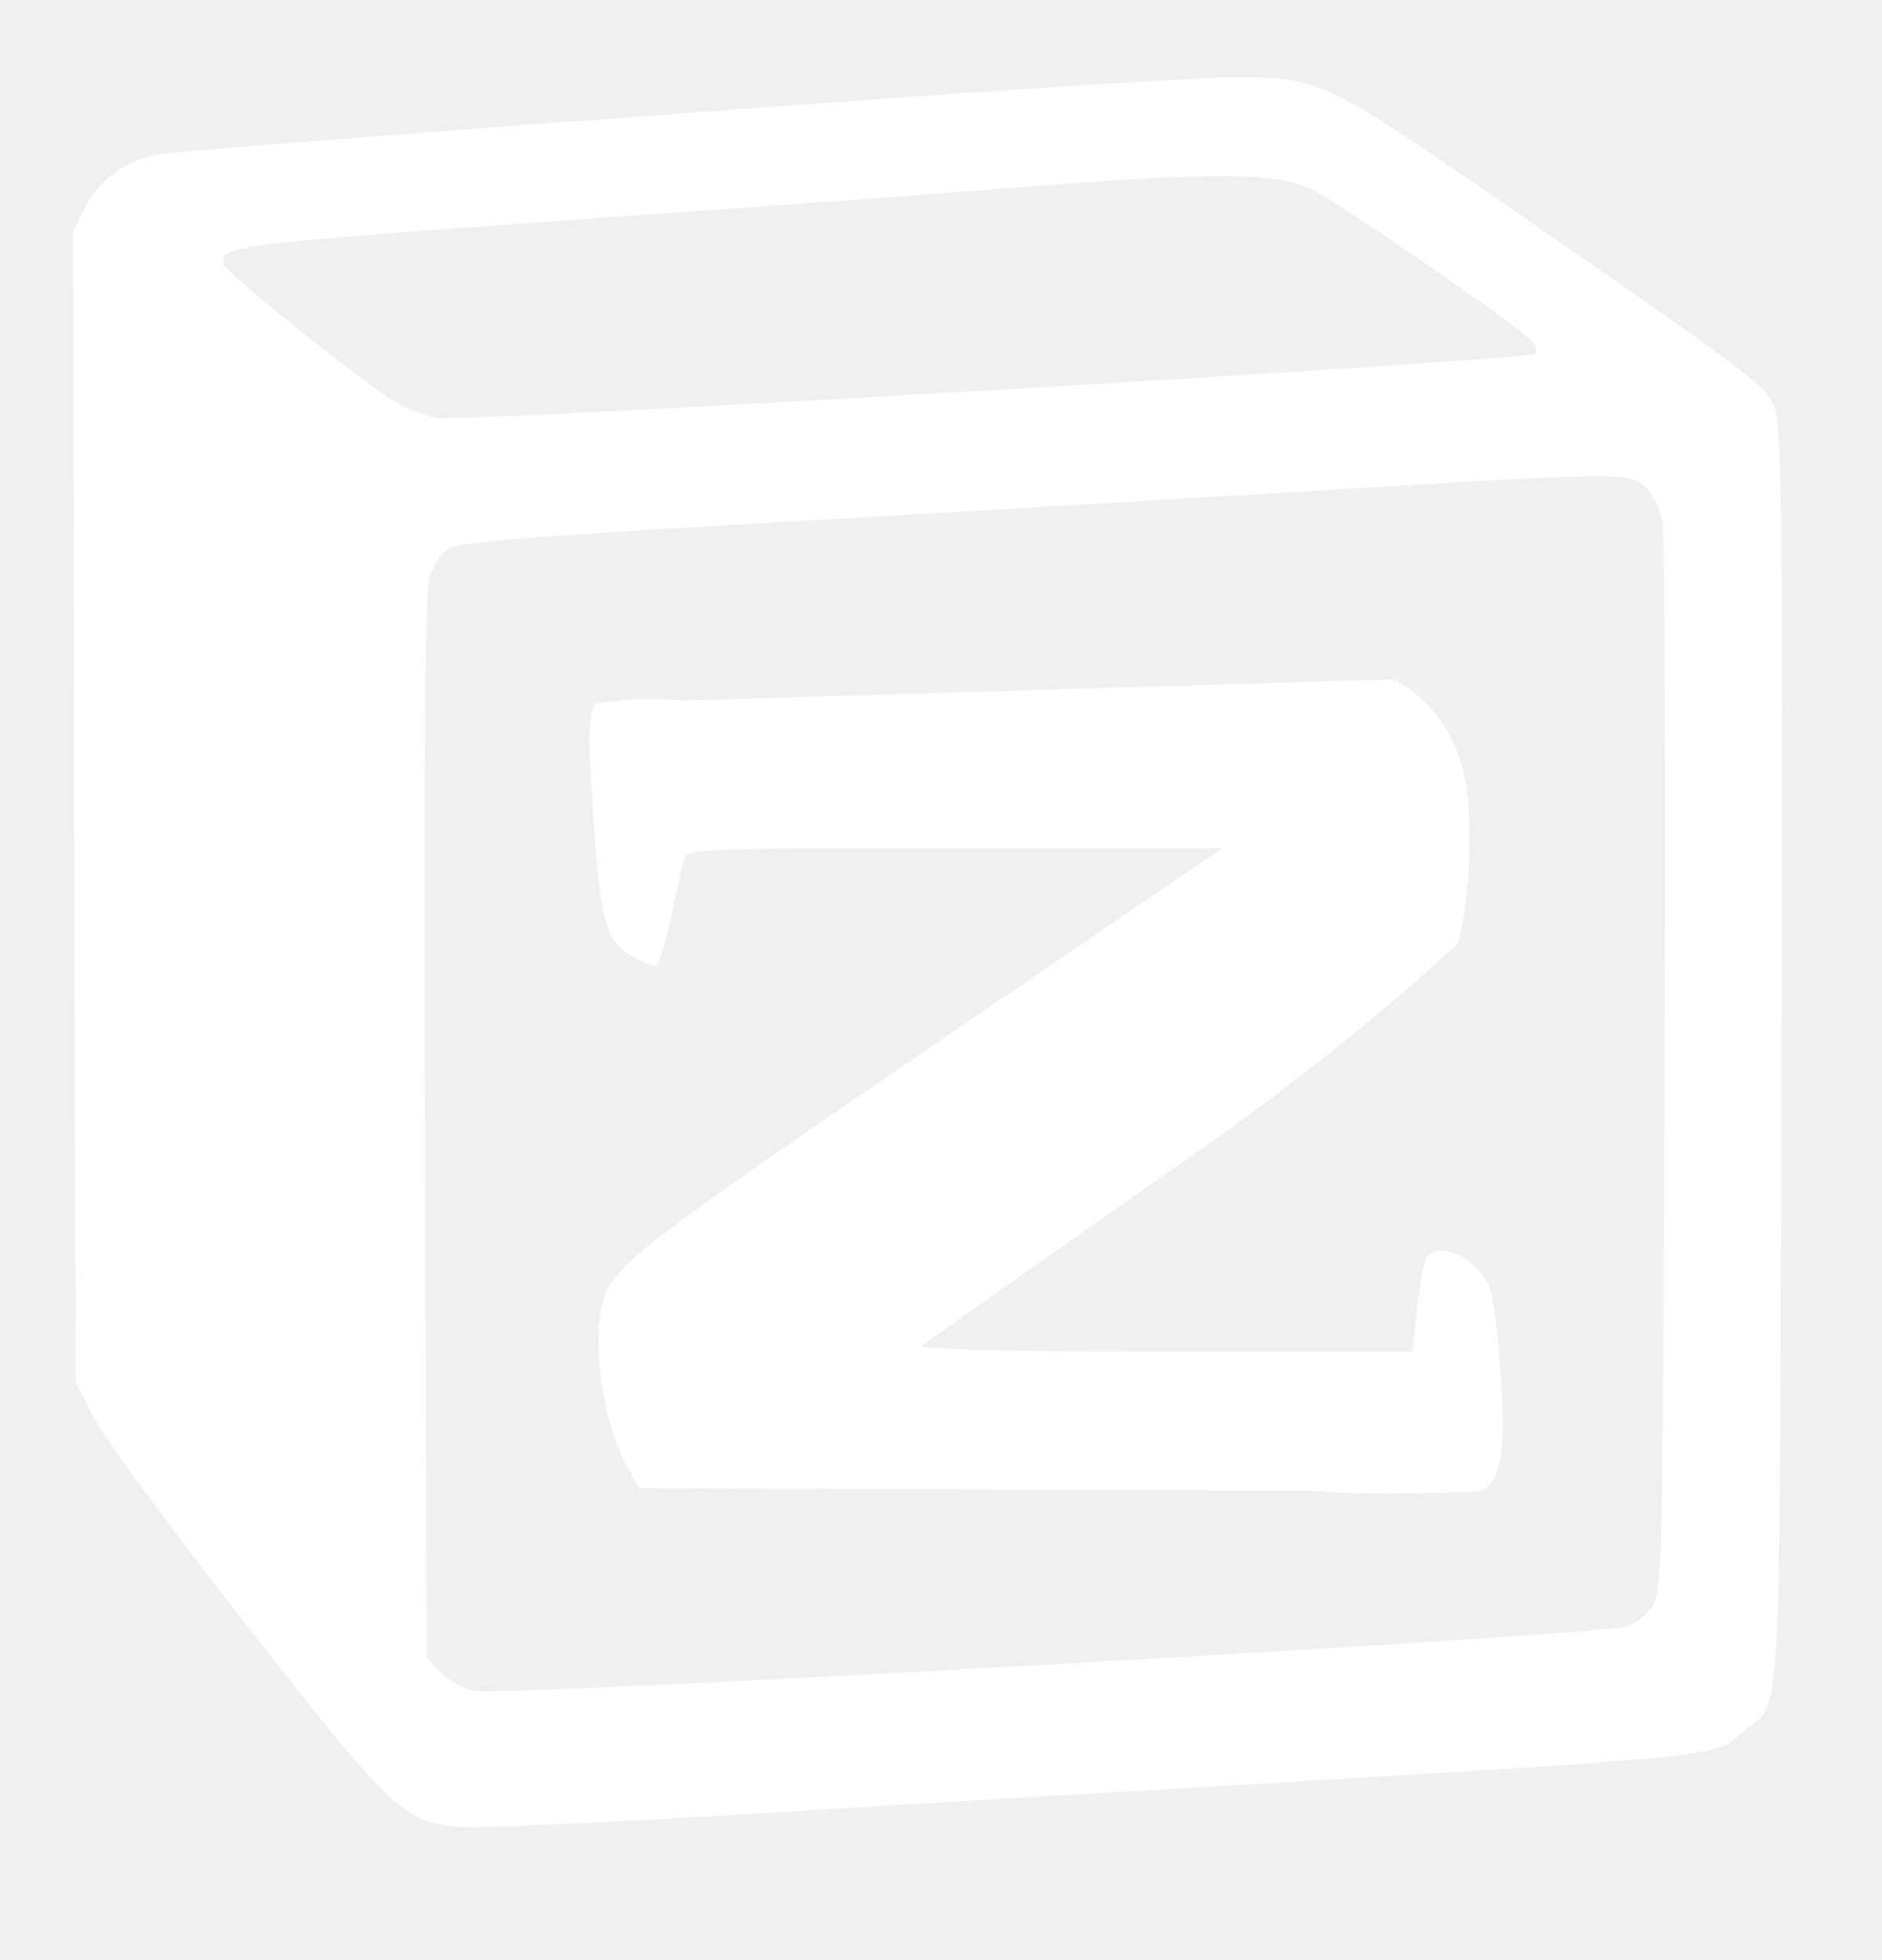
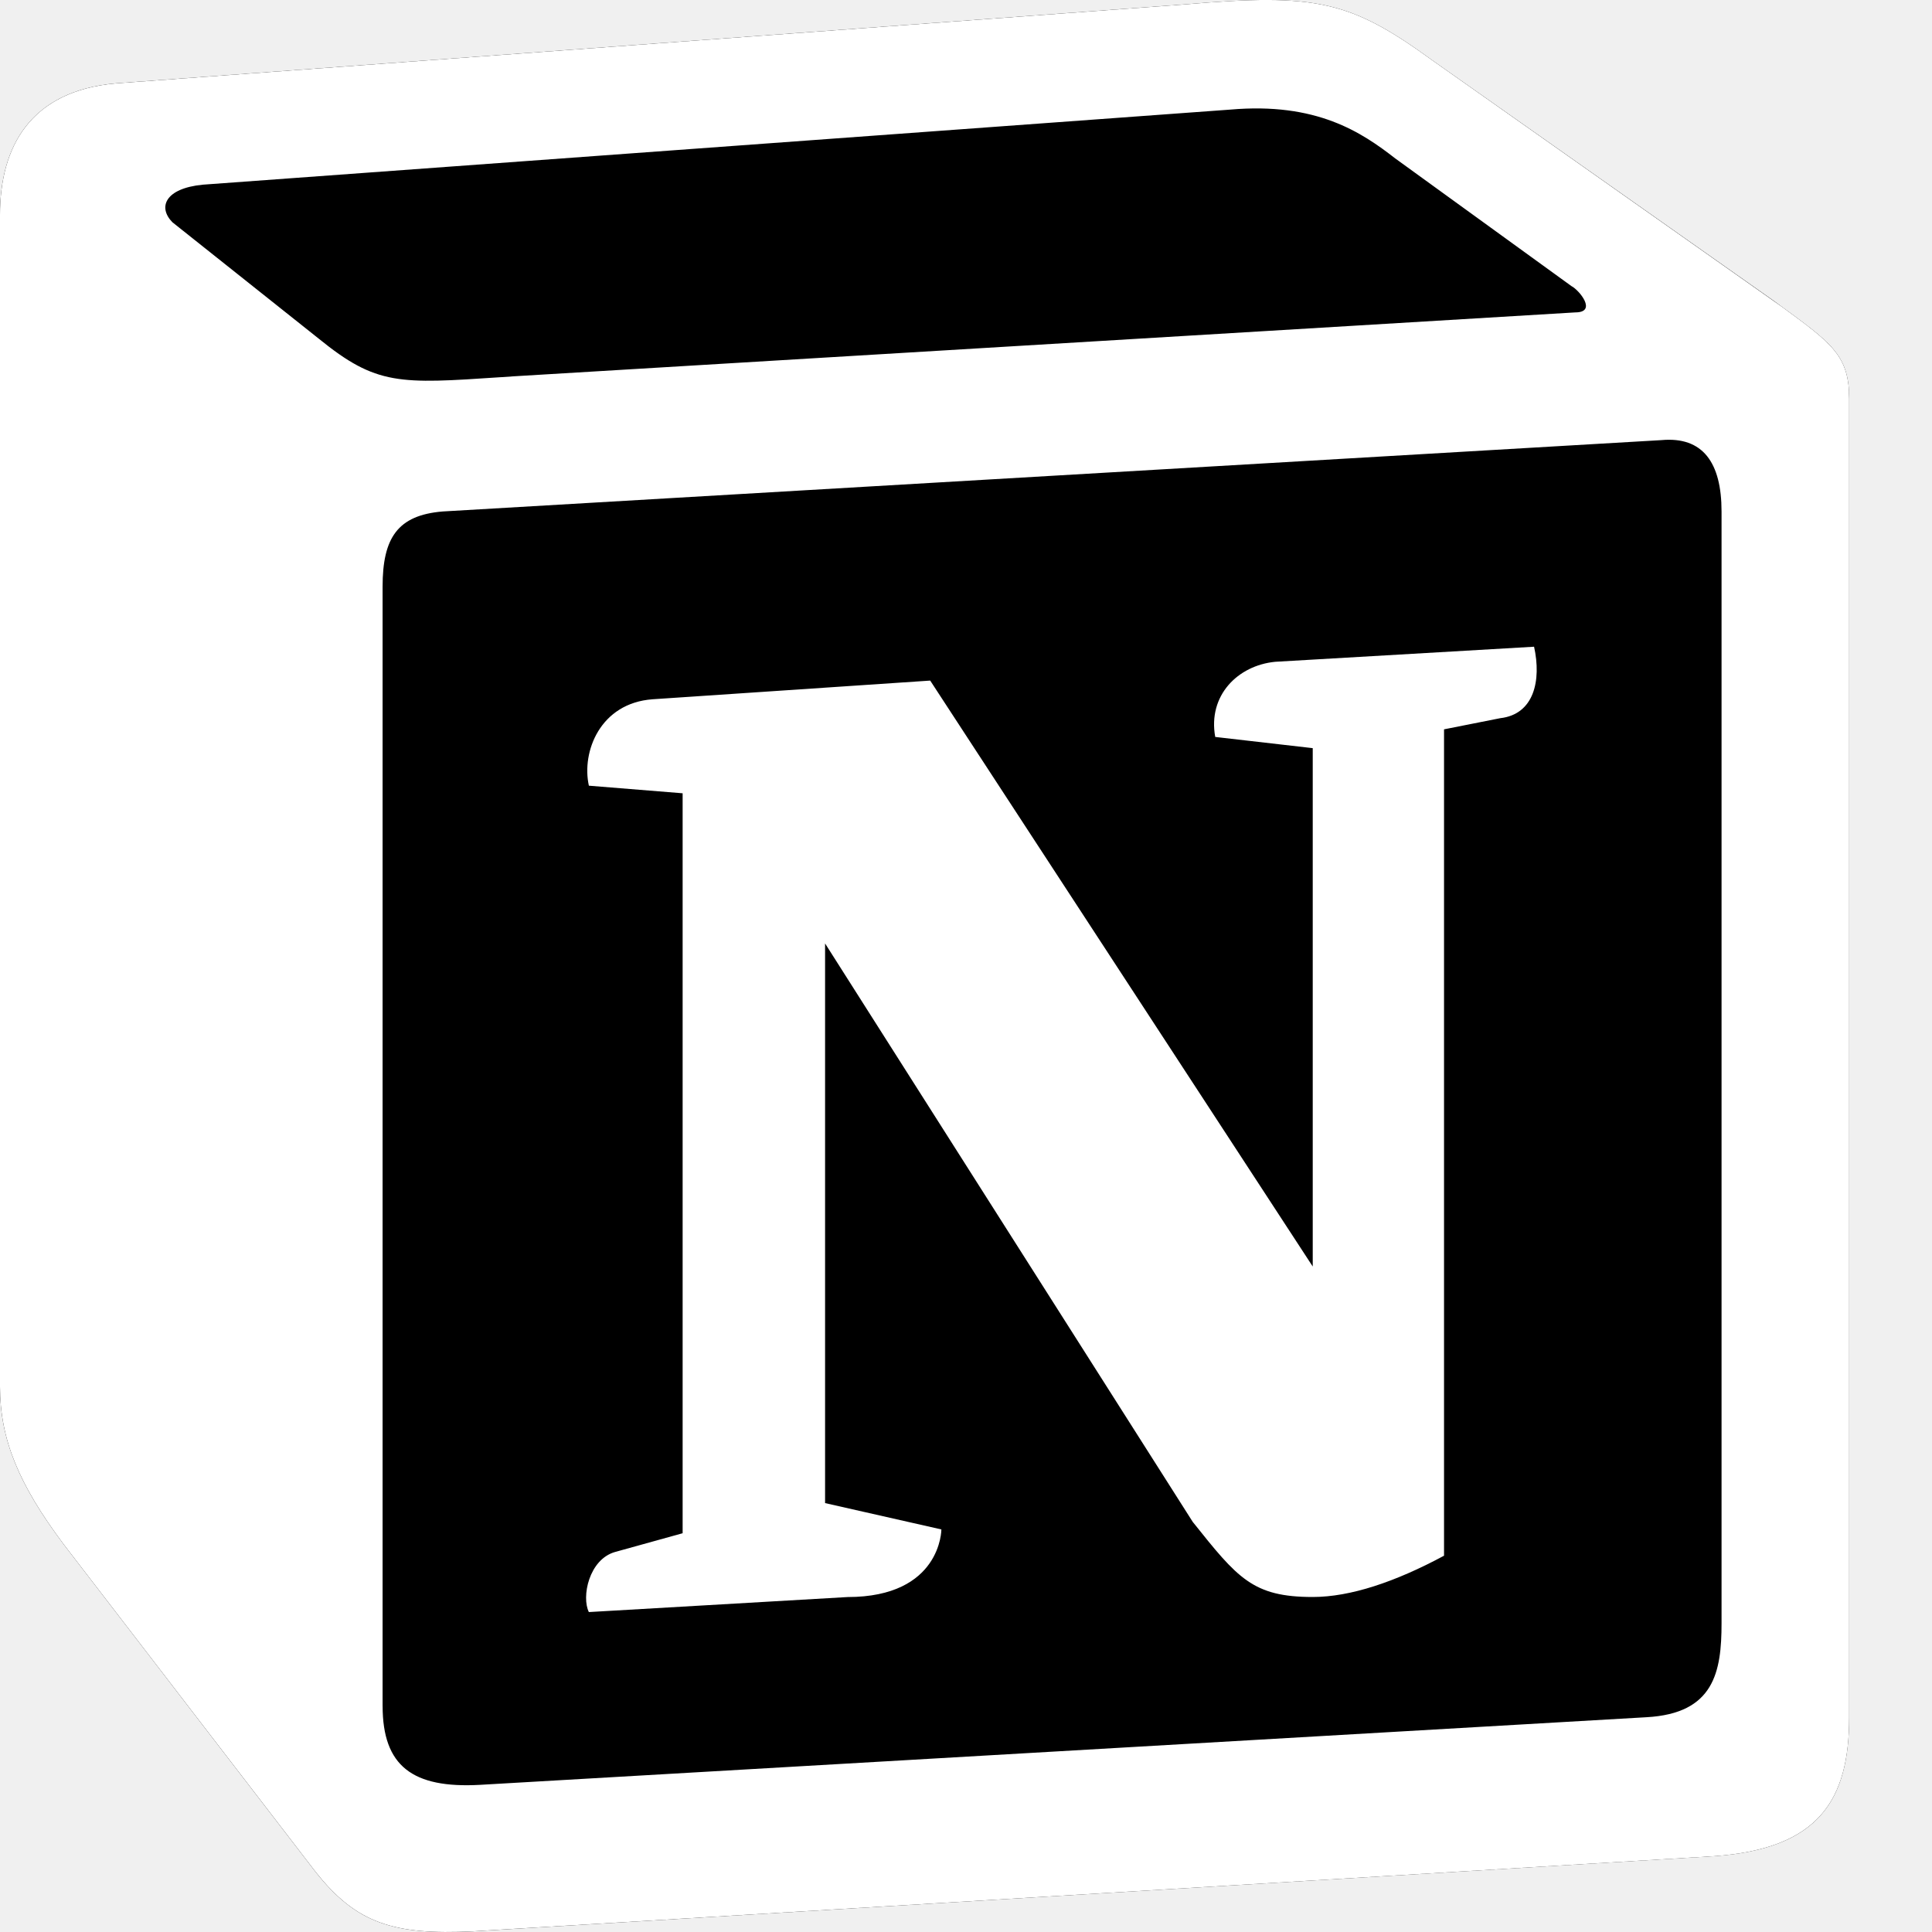
- <svg xmlns="http://www.w3.org/2000/svg" viewBox="13.38 3.2 485.44 505.7">
-   <path d="M 189.785 32.428 C 117.966 37.658 56.912 42.468 54.041 43.032 C 45.993 44.444 38.671 49.818 35.228 56.89 L 32.212 63.113 L 32.503 211.426 L 32.93 359.739 L 37.526 368.931 C 40.115 374.018 57.638 397.774 76.742 422.228 C 114.523 470.438 117.248 473.129 131.61 474.542 C 135.78 474.962 167.093 473.549 200.995 471.573 C 235.042 469.454 289.62 466.2 322.377 464.367 C 462.281 456.007 455.096 456.713 463.135 449.927 C 473.191 441.728 472.474 455.158 472.901 274.898 C 473.191 122.061 473.046 112.029 470.748 107.362 C 468.022 102.132 463.135 98.457 399.356 54.342 C 356.697 24.935 353.681 23.379 334.568 23.093 C 326.674 22.816 261.459 27.054 189.785 32.428 Z M 351.237 51.794 C 357.269 54.476 401.372 84.732 407.831 90.535 C 409.557 92.234 410.129 93.647 409.266 94.496 C 407.259 96.195 134.327 112.172 126.432 111.037 C 122.844 110.474 117.53 108.355 114.514 106.37 C 102.014 98.028 70.992 73.002 70.992 71.169 C 70.992 66.359 69.984 66.359 191.656 57.74 C 214.93 56.184 253.138 53.358 276.411 51.517 C 326.819 47.556 341.908 47.699 351.237 51.794 Z M 437.999 129.133 C 440.007 131.109 441.733 134.927 442.305 138.602 C 442.732 141.999 443.023 205.337 442.732 279.136 C 442.305 405.812 442.16 413.734 439.716 417.409 C 438.281 419.671 435.41 422.076 433.248 422.782 C 427.226 425.188 141.23 441.165 135.344 439.466 C 132.619 438.76 128.876 436.498 126.868 434.522 L 123.417 430.847 L 122.99 294.274 C 122.699 198.417 122.99 156.001 124.143 152.183 C 125.006 149.358 127.159 145.96 129.031 144.834 C 131.619 143.135 148.57 141.722 206.89 138.334 C 247.833 136.072 311.176 132.254 347.522 130.135 C 433.975 124.895 433.694 124.895 437.999 129.133 Z" style="fill: rgb(255, 255, 255);" transform="matrix(1, 0, 0, 1, -5.684341886080802e-14, 0)" />
-   <path d="M 400.995 368.904 C 400.6 351.551 398.443 336.862 397.545 335.098 C 394.994 329.804 390.792 326.6 385.996 325.962 C 381.048 325.486 380.45 327.086 378.498 344.398 L 377.596 351.932 L 313.583 351.932 C 275.509 351.932 250.32 351.293 251.069 350.492 C 251.969 349.691 284.346 326.924 323.026 299.817 C 361.85 272.723 389.118 246.965 389.411 246.641 C 389.714 246.317 393.487 231.989 392.131 210.825 C 390.481 184.845 371.379 177.841 372.405 178.443 C 374.787 179.839 374.001 177.635 373.298 178.737 C 372.88 179.394 372.9 179.421 372.9 178.135 L 373.018 178.467 L 186.949 184.037 L 204.509 188.113 C 190.799 180.288 163.283 184.919 166.564 185.081 C 169.058 185.203 170.151 185.766 170.002 185.756 C 169.408 185.719 164.416 179.075 165.611 199.913 C 167.857 241.125 168.91 245.769 176.854 250.1 C 179.253 251.387 181.804 252.503 182.552 252.503 C 183.15 252.503 184.952 246.895 186.449 240.151 C 187.947 233.255 189.444 226.36 189.749 224.921 C 190.496 222.193 195.143 222.03 259.611 222.03 L 328.723 222.03 L 257.212 270.776 C 182.258 321.925 173.706 328.345 169.962 336.203 C 165.164 345.99 168.464 370.845 176.106 383.347 L 178.342 387.169 L 280.591 387.525 L 382.982 388.002 L 342.377 385.077 C 344.846 390.5 394.607 387.846 394.876 388.061 C 395.143 388.272 395.073 387.822 393.645 387.304 C 389.356 385.756 401.606 395.719 400.995 368.904 Z" style="fill: rgb(255, 255, 255); transform-origin: 283.222px 283.329px;" />
+ <svg xmlns="http://www.w3.org/2000/svg" width="100" height="100">
+   <path d="M6.017 4.313l55.333 -4.087c6.797 -0.583 8.543 -0.19 12.817 2.917l17.663 12.443c2.913 2.14 3.883 2.723 3.883 5.053v68.243c0 4.277 -1.553 6.807 -6.99 7.193L24.467 99.967c-4.08 0.193 -6.023 -0.39 -8.16 -3.113L3.3 79.94c-2.333 -3.113 -3.3 -5.443 -3.3 -8.167V11.113c0 -3.497 1.553 -6.413 6.017 -6.8z" fill="#000" />
+   <path fill-rule="evenodd" clip-rule="evenodd" d="M61.35 0.227l-55.333 4.087C1.553 4.7 0 7.617 0 11.113v60.66c0 2.723 0.967 5.053 3.3 8.167l13.007 16.913c2.137 2.723 4.08 3.307 8.16 3.113l64.257 -3.89c5.433 -0.387 6.99 -2.917 6.99 -7.193V20.64c0 -2.21 -0.873 -2.847 -3.443 -4.733L74.167 3.143c-4.273 -3.107 -6.02 -3.5 -12.817 -2.917zM25.92 19.523c-5.247 0.353 -6.437 0.433 -9.417 -1.99L8.927 11.507c-0.77 -0.78 -0.383 -1.753 1.557 -1.947l53.193 -3.887c4.467 -0.39 6.793 1.167 8.54 2.527l9.123 6.61c0.39 0.197 1.36 1.36 0.193 1.36l-54.933 3.307 -0.68 0.047zM19.803 88.3V30.367c0 -2.53 0.777 -3.697 3.103 -3.893L86 22.78c2.14 -0.193 3.107 1.167 3.107 3.693v57.547c0 2.53 -0.39 4.67 -3.883 4.863l-60.377 3.5c-3.493 0.193 -5.043 -0.97 -5.043 -4.083zm59.6 -54.827c0.387 1.75 0 3.5 -1.75 3.7l-2.91 0.577v42.773c-2.527 1.36 -4.853 2.137 -6.797 2.137 -3.107 0 -3.883 -0.973 -6.21 -3.887l-19.03 -29.94v28.967l6.02 1.363s0 3.5 -4.857 3.5l-13.39 0.777c-0.39 -0.78 0 -2.723 1.357 -3.11l3.497 -0.97v-38.3L30.48 40.667c-0.39 -1.75 0.58 -4.277 3.3 -4.473l14.367 -0.967 19.8 30.327v-26.83l-5.047 -0.58c-0.39 -2.143 1.163 -3.7 3.103 -3.89l13.4 -0.78z" fill="#fff" />
</svg>
